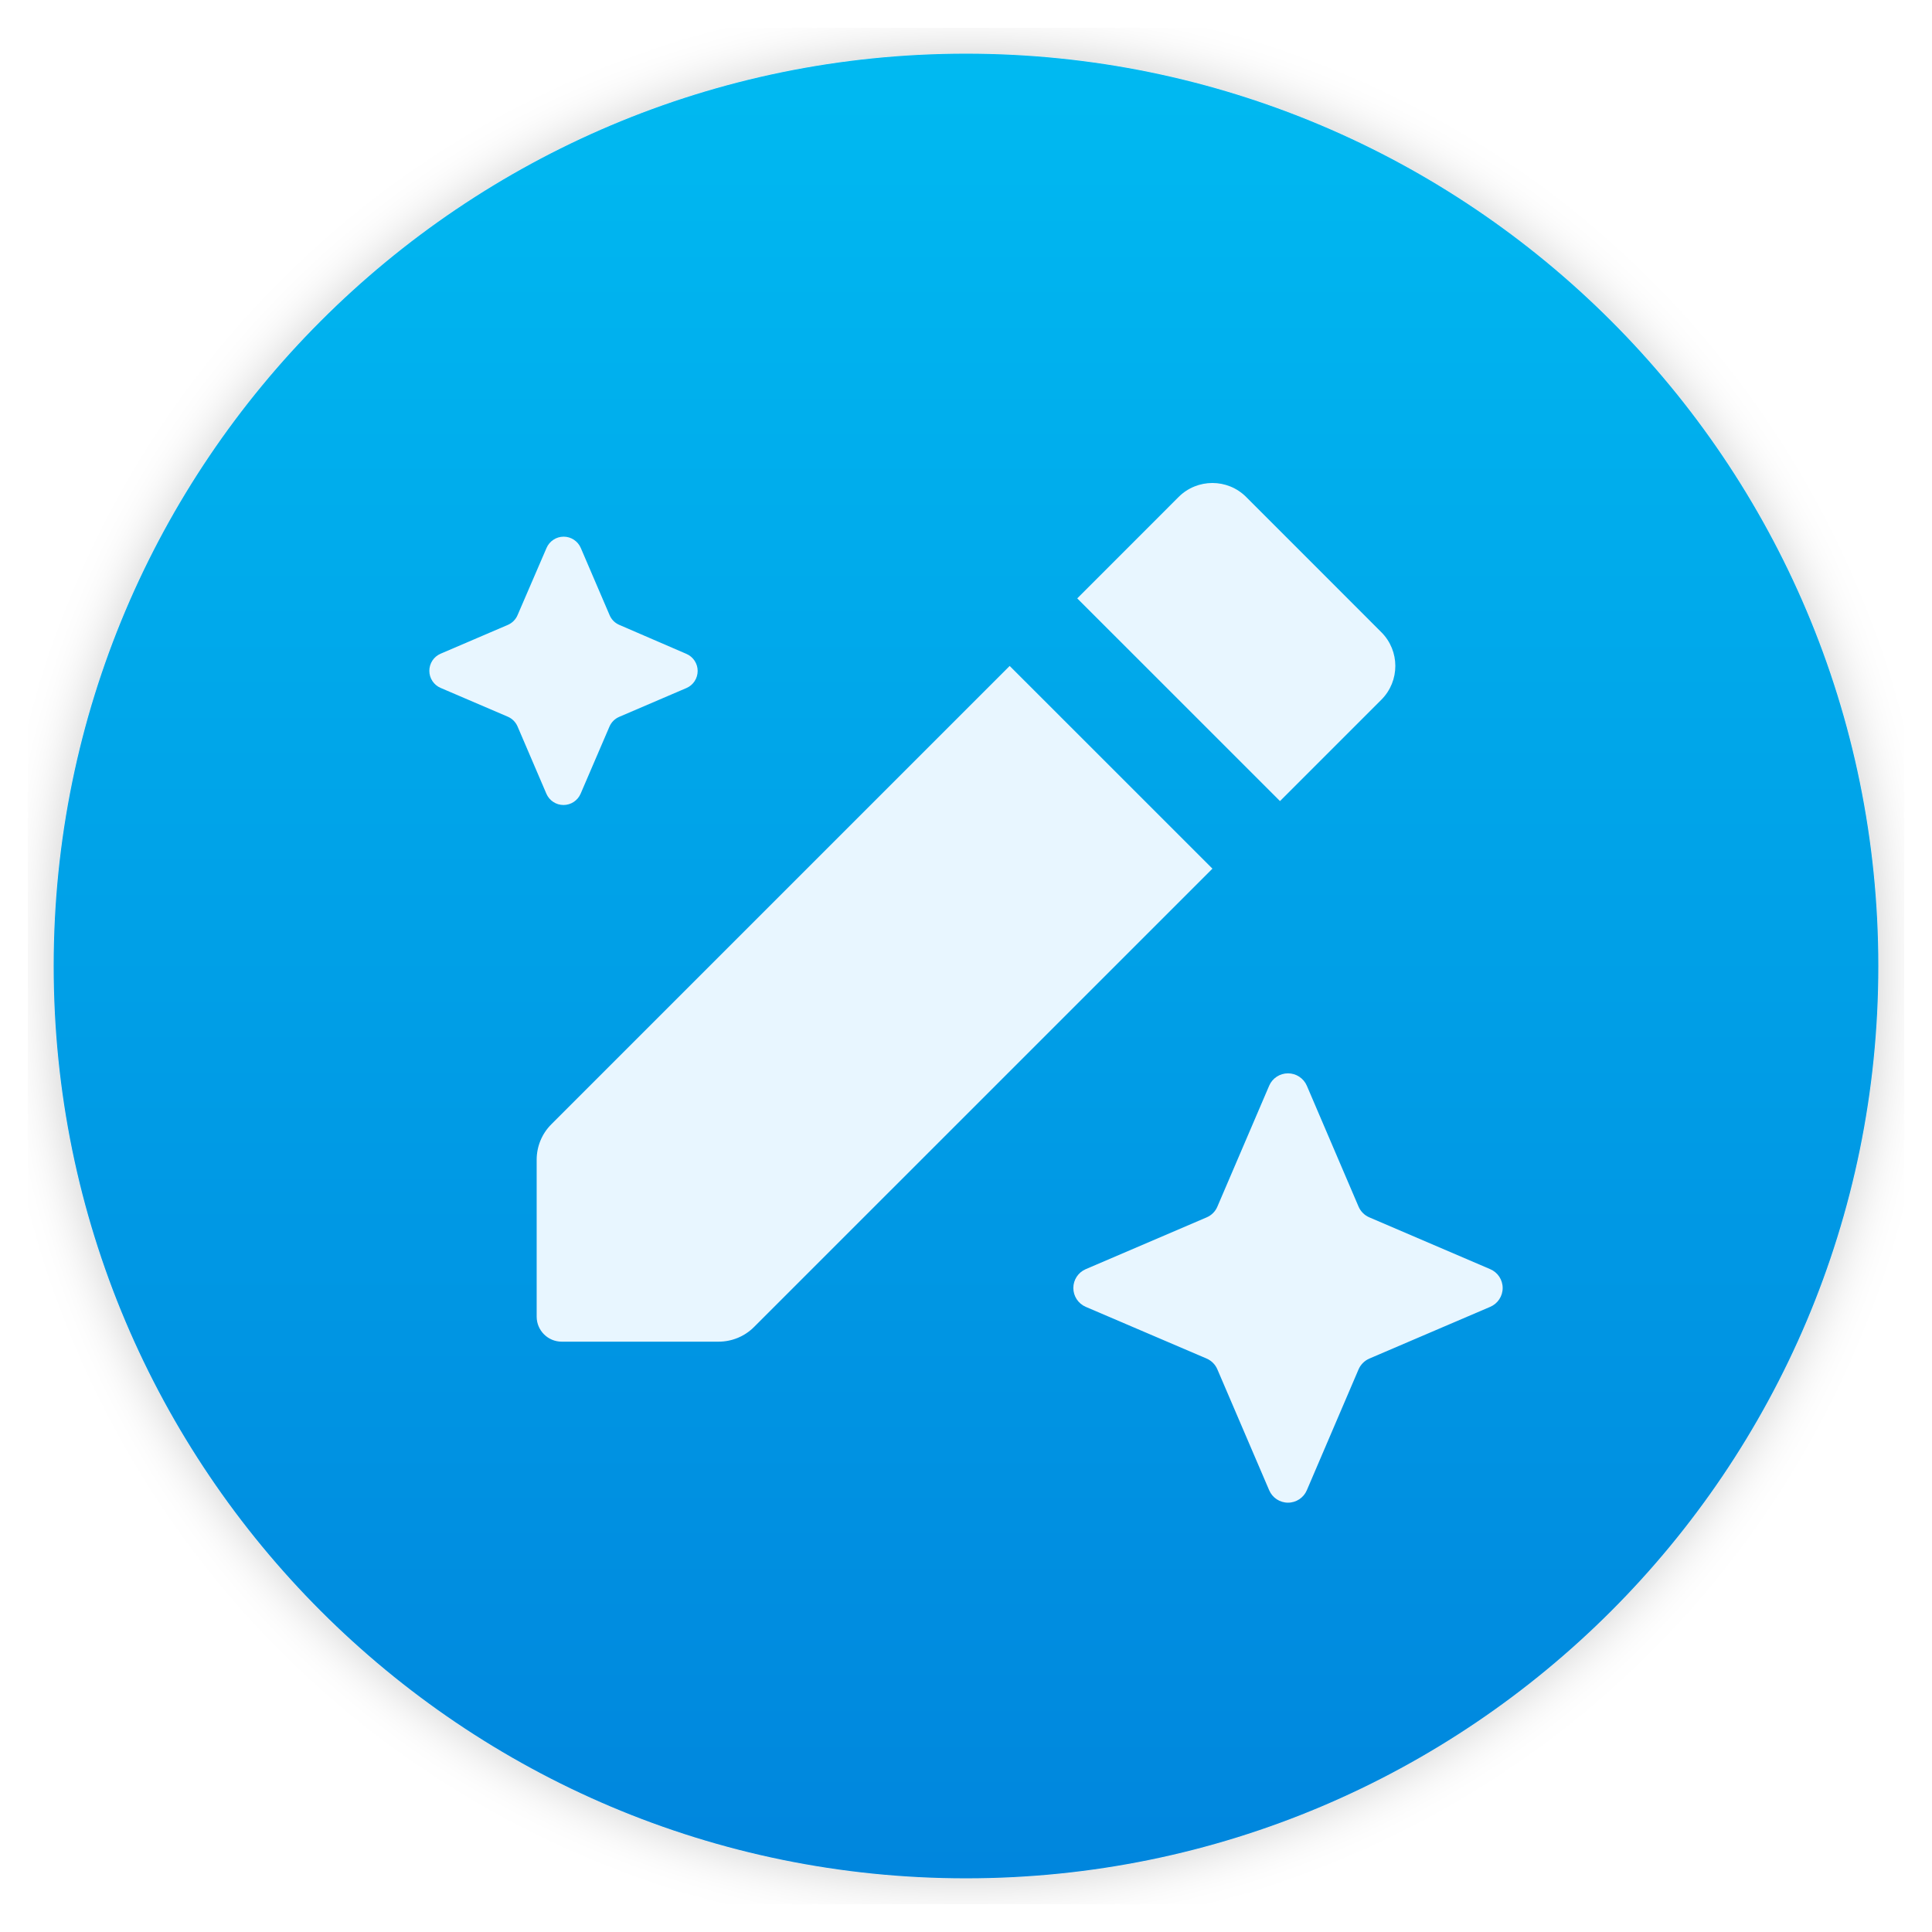
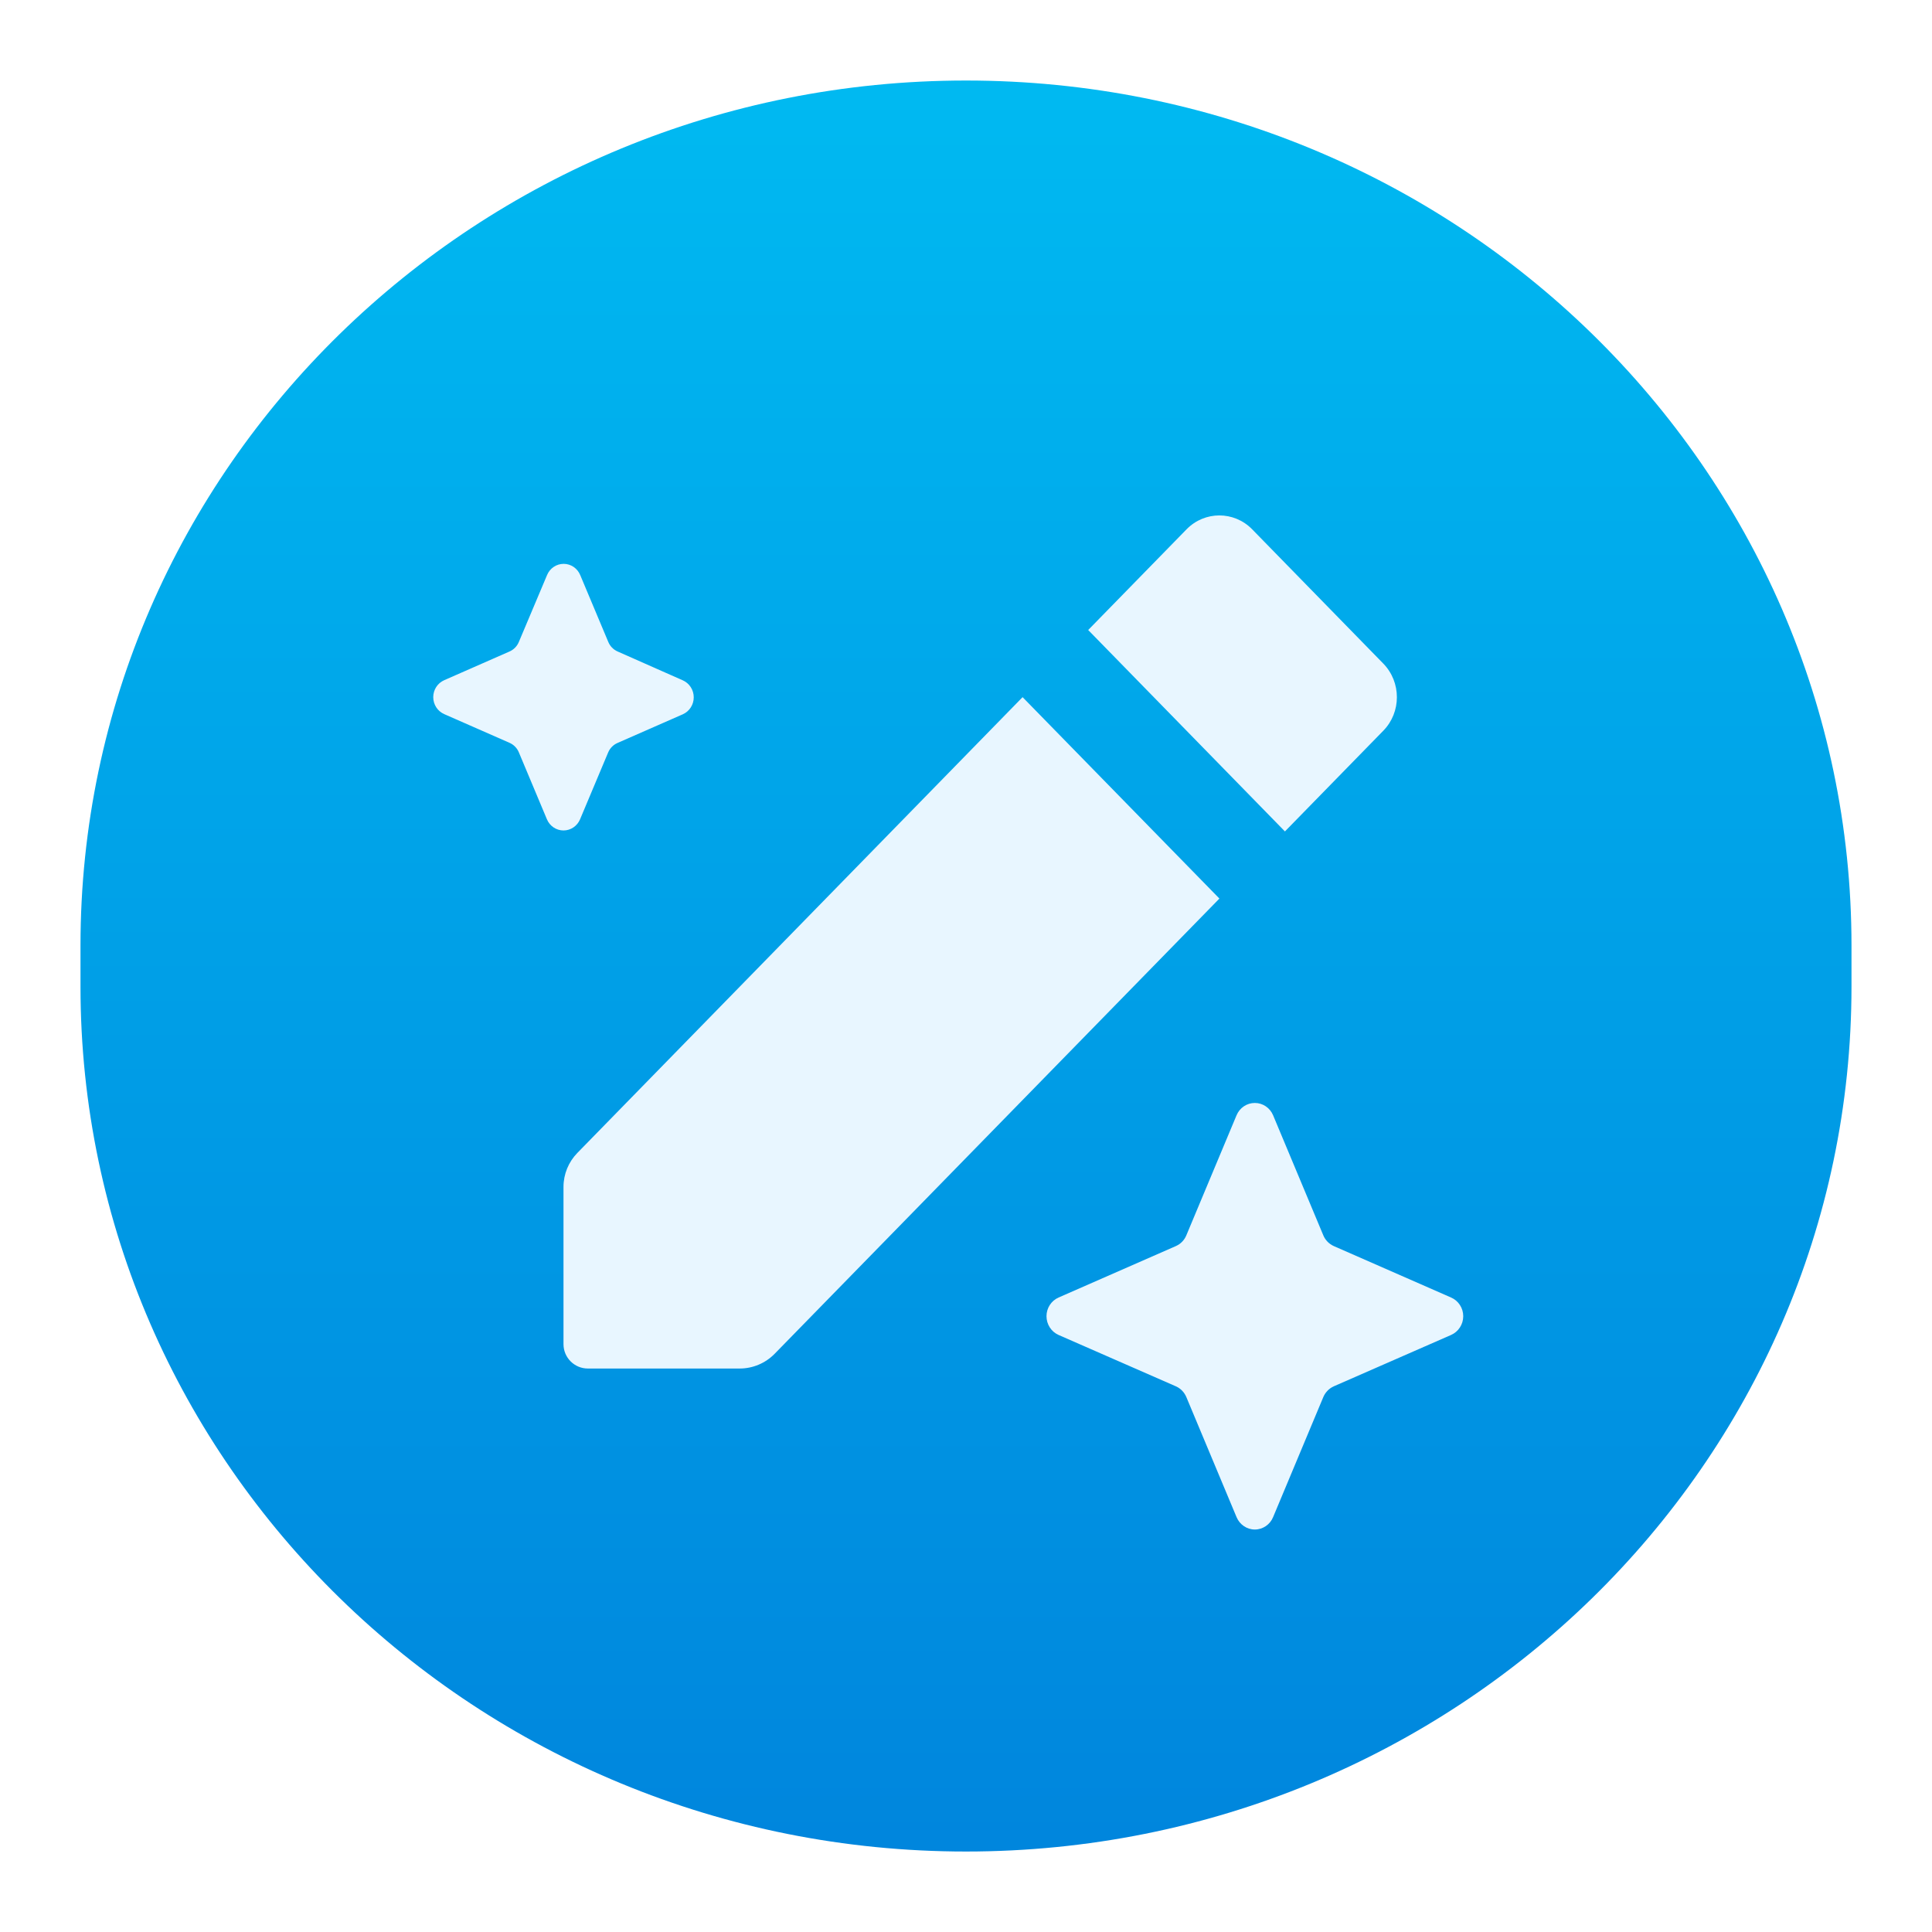
- <svg xmlns="http://www.w3.org/2000/svg" width="36px" height="36px" viewBox="0 0 36 36" version="1.1">
+ <svg xmlns="http://www.w3.org/2000/svg" xmlns:xlink="http://www.w3.org/1999/xlink" width="24px" height="24px" viewBox="0 0 24 24" version="1.1">
  <defs>
-     <filter x="-1.4%" y="-1.4%" width="102.8%" height="102.8%" filterUnits="objectBoundingBox" id="filter-1">
-       <feOffset dx="0" dy="0" in="SourceAlpha" result="shadowOffsetOuter1" />
-       <feGaussianBlur stdDeviation="0.5" in="shadowOffsetOuter1" result="shadowBlurOuter1" />
-       <feColorMatrix values="0 0 0 0 0   0 0 0 0 0   0 0 0 0 0  0 0 0 0.2 0" type="matrix" in="shadowBlurOuter1" result="shadowMatrixOuter1" />
-       <feMerge>
-         <feMergeNode in="shadowMatrixOuter1" />
-         <feMergeNode in="SourceGraphic" />
-       </feMerge>
-     </filter>
+     <path d="M12,1 C18.075,1 23,5.811 23,11.746 L23,12.254 C23,18.189 18.075,23 12,23 C5.925,23 1,18.189 1,12.254 L1,11.746 C1,5.811 5.925,1 12,1 Z" id="path-1" />
    <linearGradient x1="50%" y1="0%" x2="50%" y2="100%" id="linearGradient-2">
      <stop stop-color="#00B9F1" offset="0%" />
      <stop stop-color="#0086DD" offset="100%" />
    </linearGradient>
    <linearGradient x1="66.164%" y1="95.839%" x2="66.164%" y2="-10.611%" id="linearGradient-3">
      <stop stop-color="#E8F6FF" offset="0%" />
      <stop stop-color="#E8F6FF" offset="100%" />
    </linearGradient>
  </defs>
-   <g id="icon/智能体/主页-写作" stroke="none" fill="none" fill-rule="evenodd" stroke-width="1">
-     <g id="编组-6备份" filter="url(#filter-1)" transform="translate(0, 0)">
-       <rect id="矩形-2" fill="url(#linearGradient-2)" x="1" y="1" width="34" height="34" rx="17" />
-       <path d="M24,20 C24.152,20 24.291,20.091 24.351,20.231 L25.315,22.484 C25.354,22.574 25.426,22.646 25.516,22.684 L27.768,23.649 C27.909,23.709 28,23.847 28,24 C28,24.153 27.909,24.291 27.768,24.351 L25.516,25.315 C25.426,25.354 25.354,25.426 25.315,25.516 L24.351,27.768 C24.291,27.909 24.153,28 24,28 C23.847,28 23.709,27.909 23.649,27.768 L22.684,25.516 C22.646,25.426 22.574,25.354 22.484,25.315 L20.231,24.351 C20.091,24.291 20,24.152 20,24 C20,23.847 20.091,23.709 20.231,23.649 L22.484,22.684 C22.574,22.646 22.646,22.574 22.684,22.484 L23.649,20.231 C23.709,20.091 23.847,20 24,20 Z M18.814,12.409 L22.592,16.186 L14.051,24.726 C13.876,24.902 13.638,25 13.39,25 L10.467,25 C10.209,25 10,24.791 10,24.533 L10,21.61 C10,21.362 10.098,21.124 10.274,20.949 L18.814,12.409 Z M10.503,10 C10.642,10 10.767,10.083 10.822,10.21 L11.359,11.462 C11.393,11.544 11.458,11.609 11.54,11.644 L12.79,12.184 C12.917,12.238 13,12.364 13,12.502 C13,12.641 12.917,12.767 12.79,12.821 L11.537,13.358 C11.456,13.393 11.391,13.458 11.356,13.54 L10.819,14.79 C10.764,14.917 10.639,15 10.5,15 C10.361,15 10.236,14.917 10.181,14.79 L9.644,13.537 C9.609,13.455 9.544,13.39 9.463,13.355 L8.21,12.818 C8.083,12.764 8,12.638 8,12.5 C8,12.361 8.083,12.235 8.21,12.181 L9.463,11.644 C9.544,11.609 9.609,11.544 9.644,11.462 L10.184,10.21 C10.239,10.083 10.364,10 10.503,10 Z M23.221,9.261 L25.739,11.78 C26.087,12.127 26.087,12.691 25.739,13.039 L23.851,14.927 L20.073,11.15 L21.961,9.261 C22.309,8.913 22.874,8.913 23.221,9.261 Z" id="形状结合" fill="url(#linearGradient-3)" fill-rule="nonzero" opacity="0.998" />
+   <g id="写作" stroke="none" fill="none" xlink:href="#path-1" fill-rule="evenodd" stroke-width="1">
+     <g id="编组-6备份" transform="translate(0.3529, 0.3613)">
+       <path d="M11.647,0.639 C17.722,0.639 22.647,5.45 22.647,11.385 L22.647,11.893 C22.647,17.828 17.722,22.639 11.647,22.639 C5.572,22.639 0.647,17.828 0.647,11.893 L0.647,11.385 C0.647,5.45 5.572,0.639 11.647,0.639 Z" id="矩形-2" fill="url(#linearGradient-2)" />
+       <path d="M15.235,13.34 C15.334,13.34 15.423,13.4 15.462,13.493 L16.086,14.985 C16.111,15.045 16.158,15.092 16.216,15.118 L17.673,15.757 C17.764,15.796 17.824,15.888 17.824,15.989 C17.824,16.091 17.764,16.182 17.673,16.222 L16.216,16.86 C16.158,16.886 16.111,16.934 16.086,16.993 L15.462,18.485 C15.424,18.578 15.334,18.639 15.235,18.639 C15.136,18.639 15.047,18.578 15.008,18.485 L14.384,16.993 C14.359,16.934 14.313,16.886 14.254,16.86 L12.797,16.222 C12.706,16.182 12.647,16.09 12.647,15.989 C12.647,15.888 12.706,15.797 12.797,15.757 L14.254,15.118 C14.313,15.092 14.359,15.045 14.384,14.985 L15.008,13.493 C15.047,13.4 15.136,13.34 15.235,13.34 Z M12.35,8.299 L14.795,10.801 L9.269,16.457 C9.155,16.573 8.999,16.639 8.836,16.639 L6.95,16.639 C6.782,16.639 6.647,16.503 6.647,16.336 L6.647,14.383 C6.647,14.225 6.709,14.074 6.819,13.961 L12.35,8.299 Z M15.202,6.214 L16.831,7.882 C17.056,8.113 17.056,8.486 16.831,8.716 L15.609,9.967 L13.165,7.465 L14.387,6.214 C14.612,5.984 14.977,5.984 15.202,6.214 Z M6.649,6.643 C6.739,6.643 6.82,6.698 6.855,6.783 L7.203,7.612 C7.225,7.666 7.267,7.709 7.32,7.732 L8.129,8.09 C8.211,8.126 8.265,8.209 8.265,8.301 C8.265,8.393 8.211,8.476 8.129,8.512 L7.318,8.868 C7.265,8.891 7.223,8.934 7.201,8.988 L6.853,9.816 C6.818,9.9 6.737,9.955 6.647,9.955 C6.557,9.955 6.476,9.9 6.441,9.816 L6.093,8.986 C6.071,8.932 6.029,8.889 5.976,8.866 L5.166,8.51 C5.083,8.474 5.029,8.391 5.029,8.299 C5.029,8.207 5.083,8.124 5.166,8.088 L5.976,7.732 C6.029,7.709 6.071,7.666 6.093,7.612 L6.443,6.782 C6.478,6.698 6.559,6.643 6.649,6.643 Z" id="形状" fill="url(#linearGradient-3)" fill-rule="nonzero" opacity="0.998" />
    </g>
  </g>
</svg>
